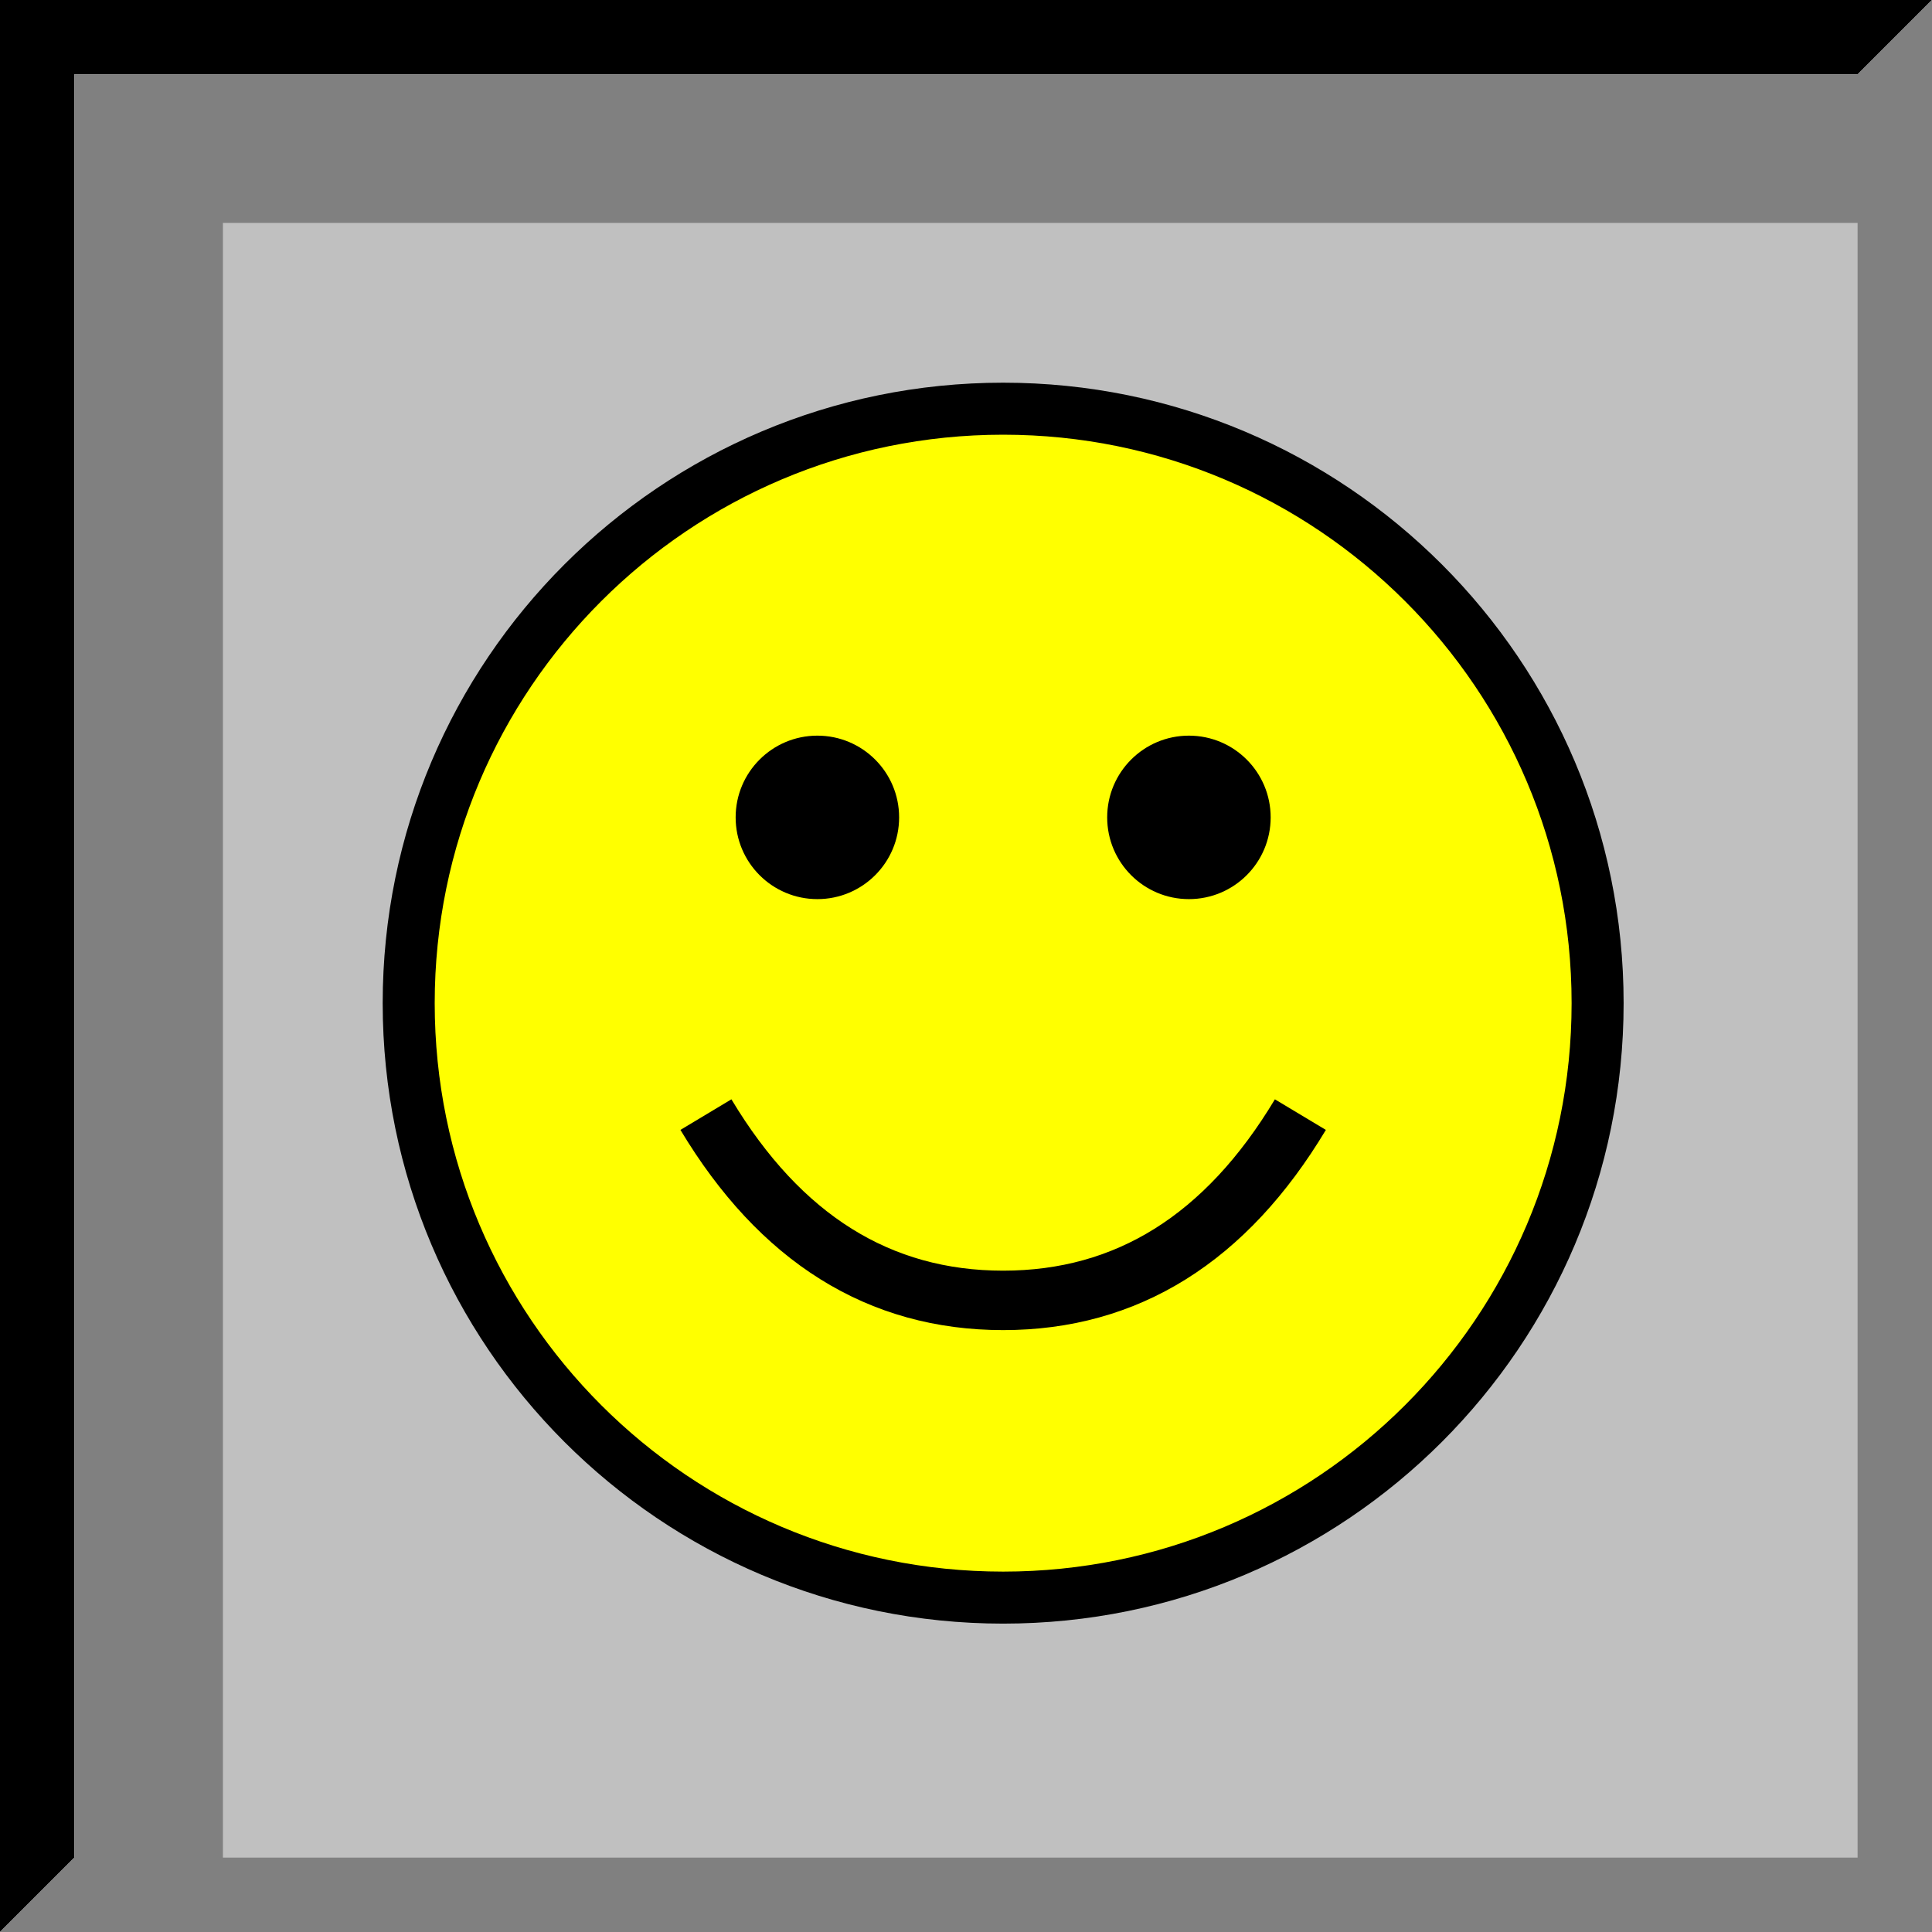
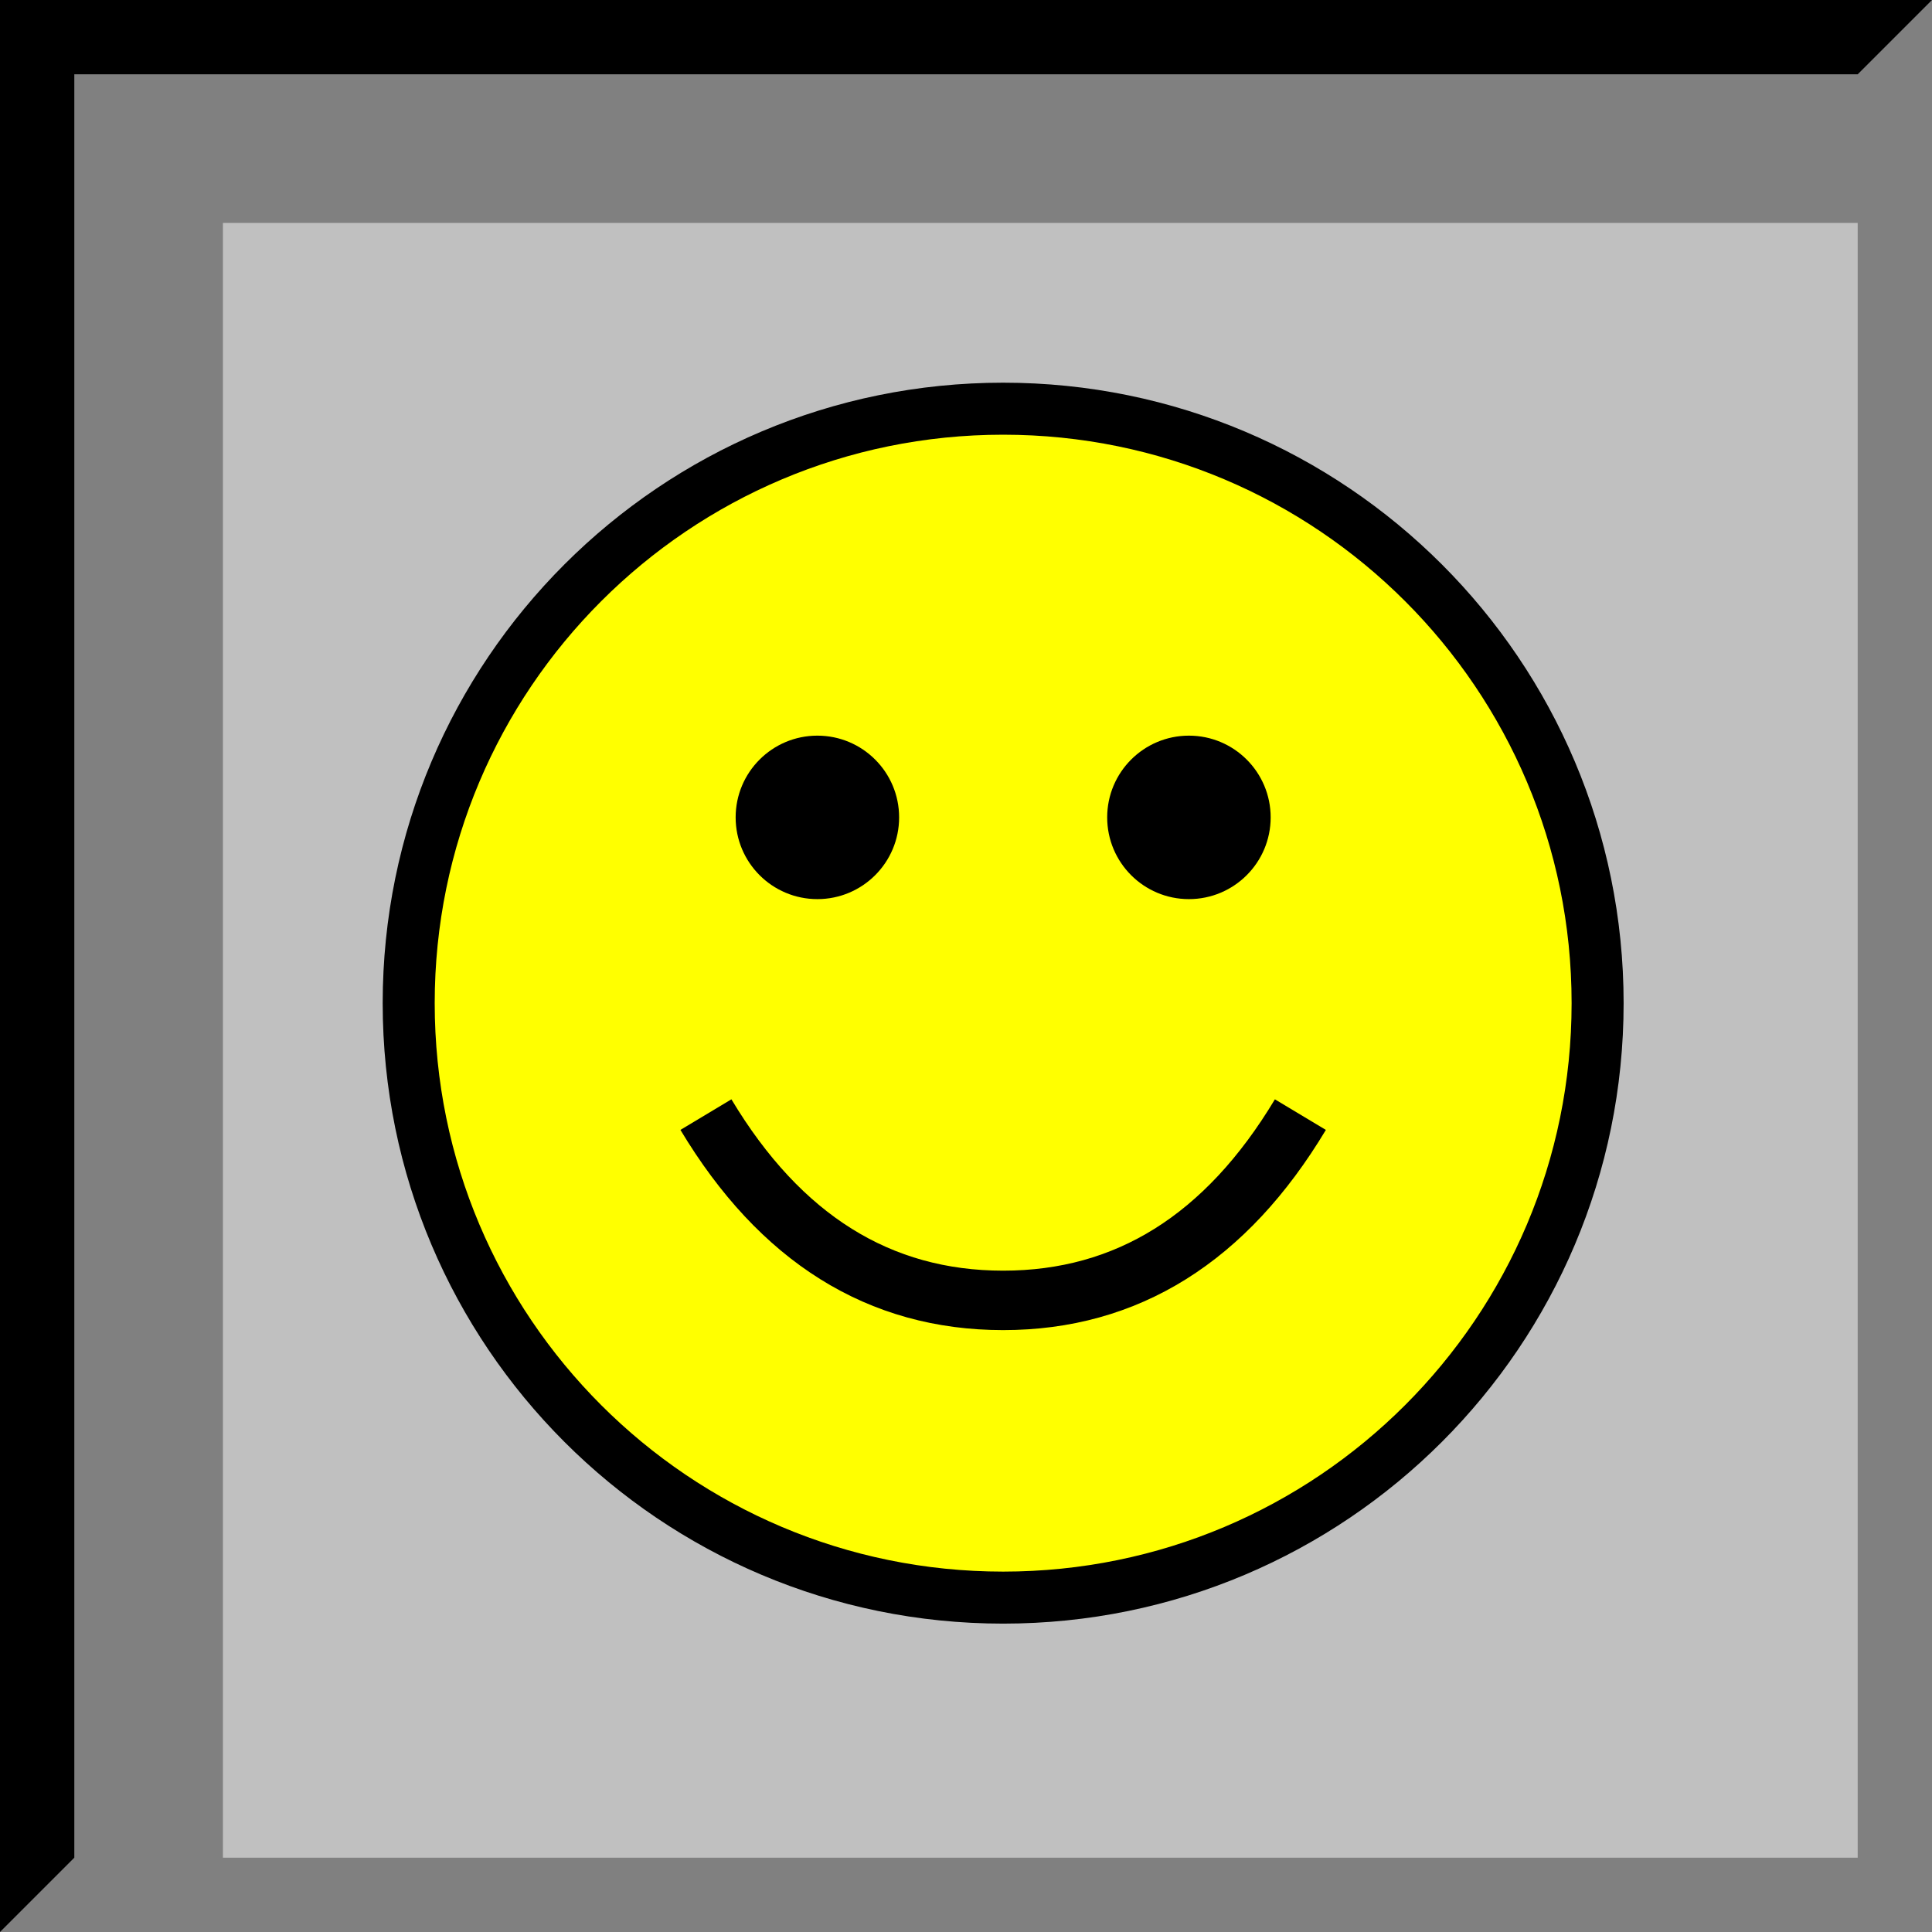
<svg xmlns="http://www.w3.org/2000/svg" width="260" height="260">
+   <rect x="0" y="0" width="260" height="260" fill="#808080" />
  <polygon points="0,0 260,0 250,10 10,10 10,250 0,260" fill="#000000" />
-   <rect x="10" y="10" width="250" height="250" fill="#808080" />
  <rect x="30" y="30" width="220" height="220" fill="#c0c0c0" />
-   <polygon points="260,260 0,260 10,250 250,250 250,10 260,0" fill="#808080" />
  <circle cx="135" cy="135" r="80" stroke-width="7" stroke="#000000" fill="#ffff00" />
  <path d="M 95 150 Q 110 175, 135 175 T 175 150" fill="transparent" stroke="#000000" stroke-width="8" />
  <circle cx="110" cy="110" r="11" fill="#000000" />
  <circle cx="160" cy="110" r="11" fill="#000000" />
</svg>
